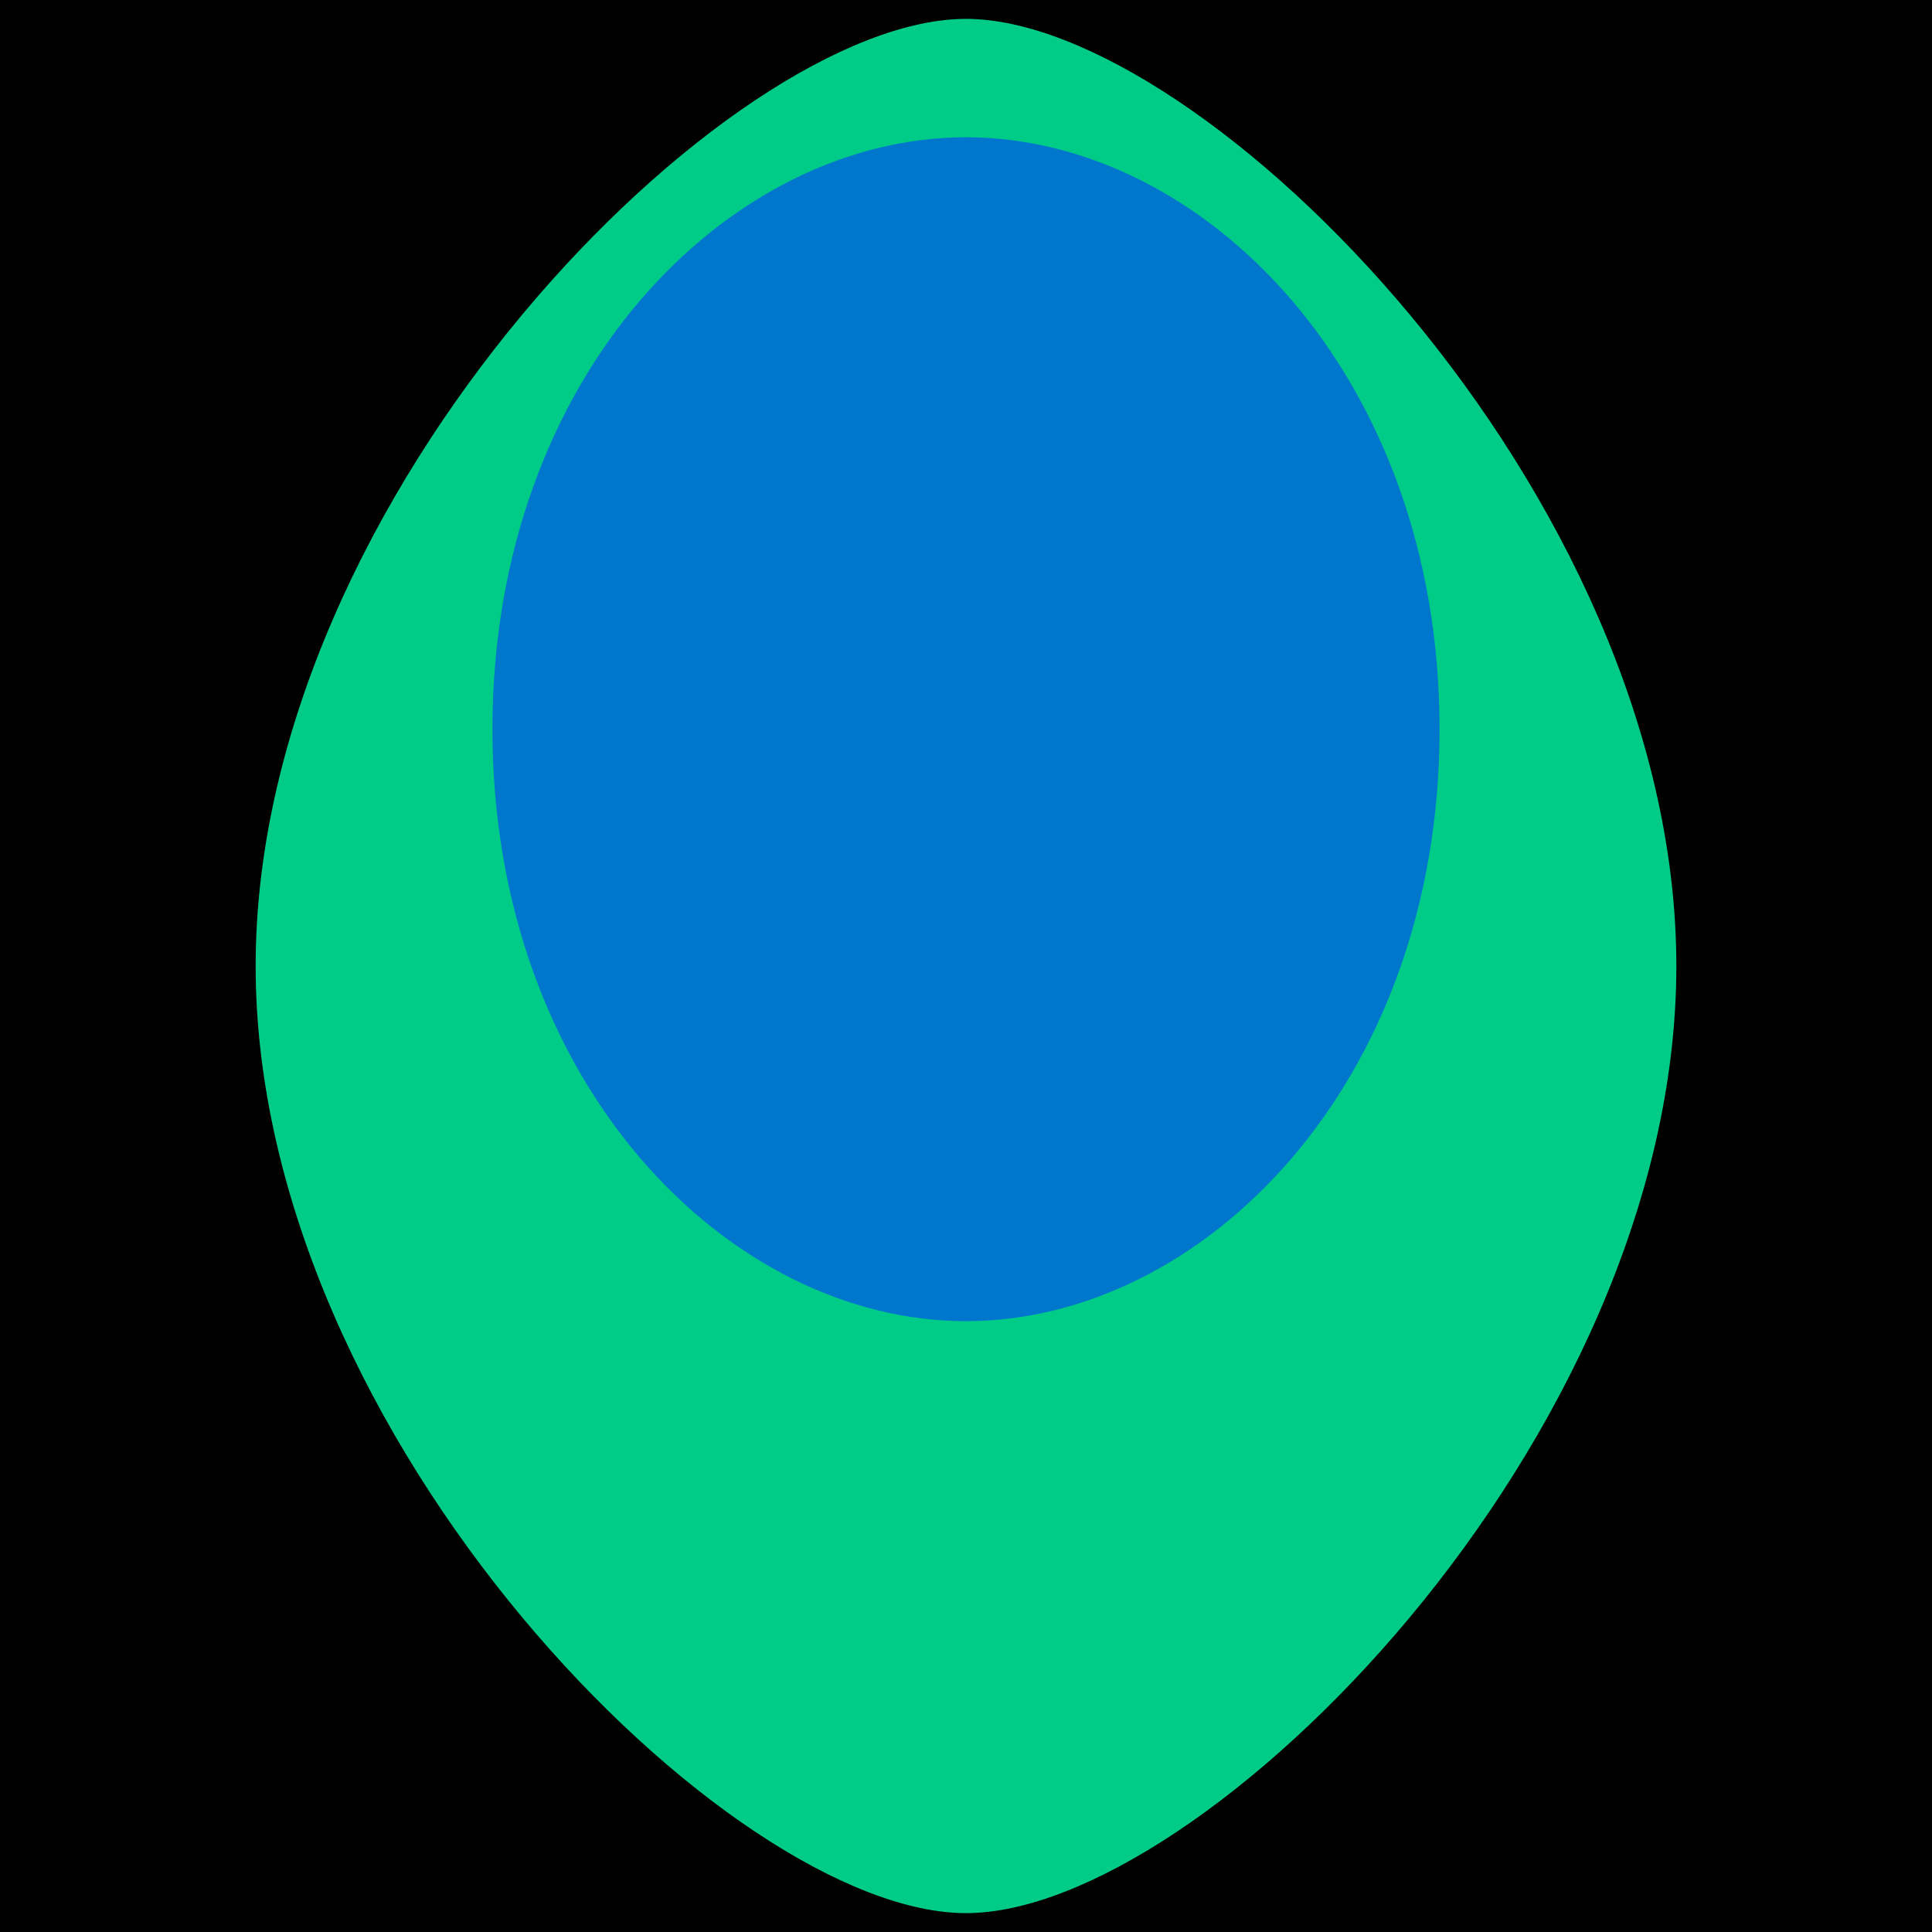
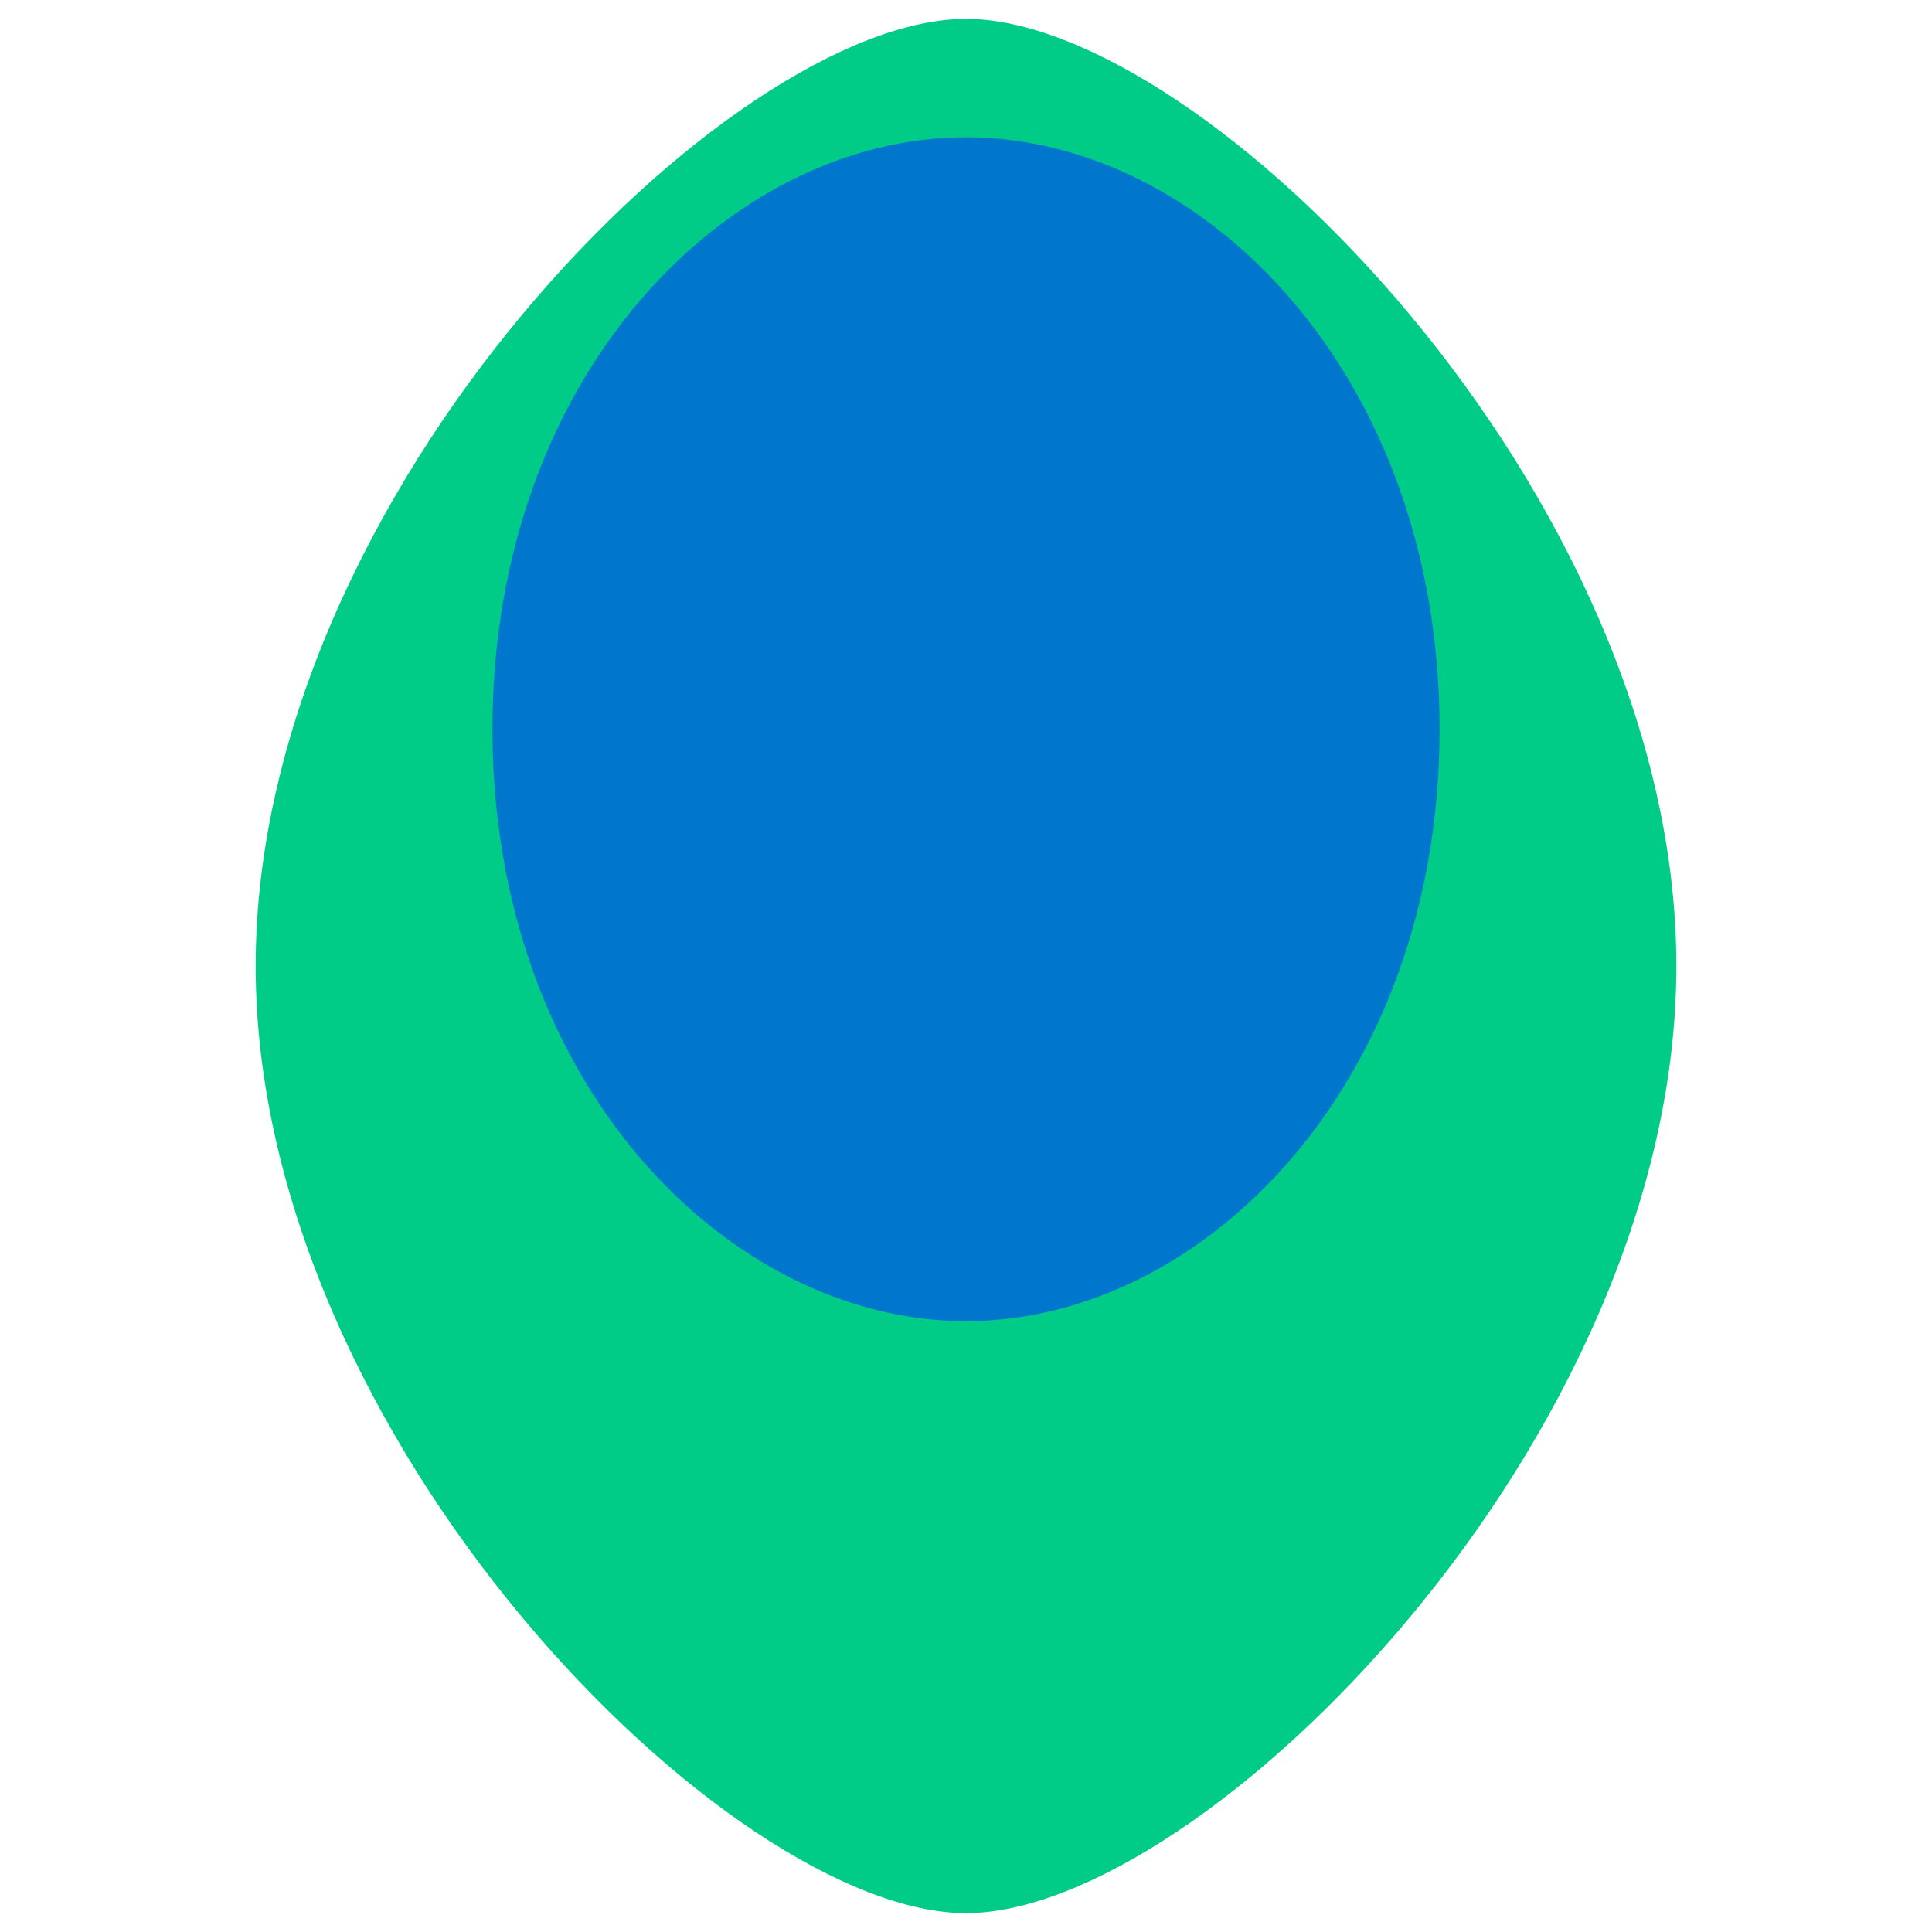
<svg xmlns="http://www.w3.org/2000/svg" viewBox="0 0 1024 1024" width="1024" height="1024">
-   <rect width="1024" height="1024" fill="black" />
  <g transform="translate(-492,-492) scale(1.960938)">
    <path d="M320,512 C320,384 448,256 512,256 C576,256 704,384 704,512 C704,640 576,768 512,768 C448,768 320,640 320,512Z" fill="#00CC88" />
    <path d="M384,448 C384,352 448,288 512,288 C576,288 640,352 640,448 C640,544 576,608 512,608 C448,608 384,544 384,448Z" fill="#0077CC" />
  </g>
</svg>
